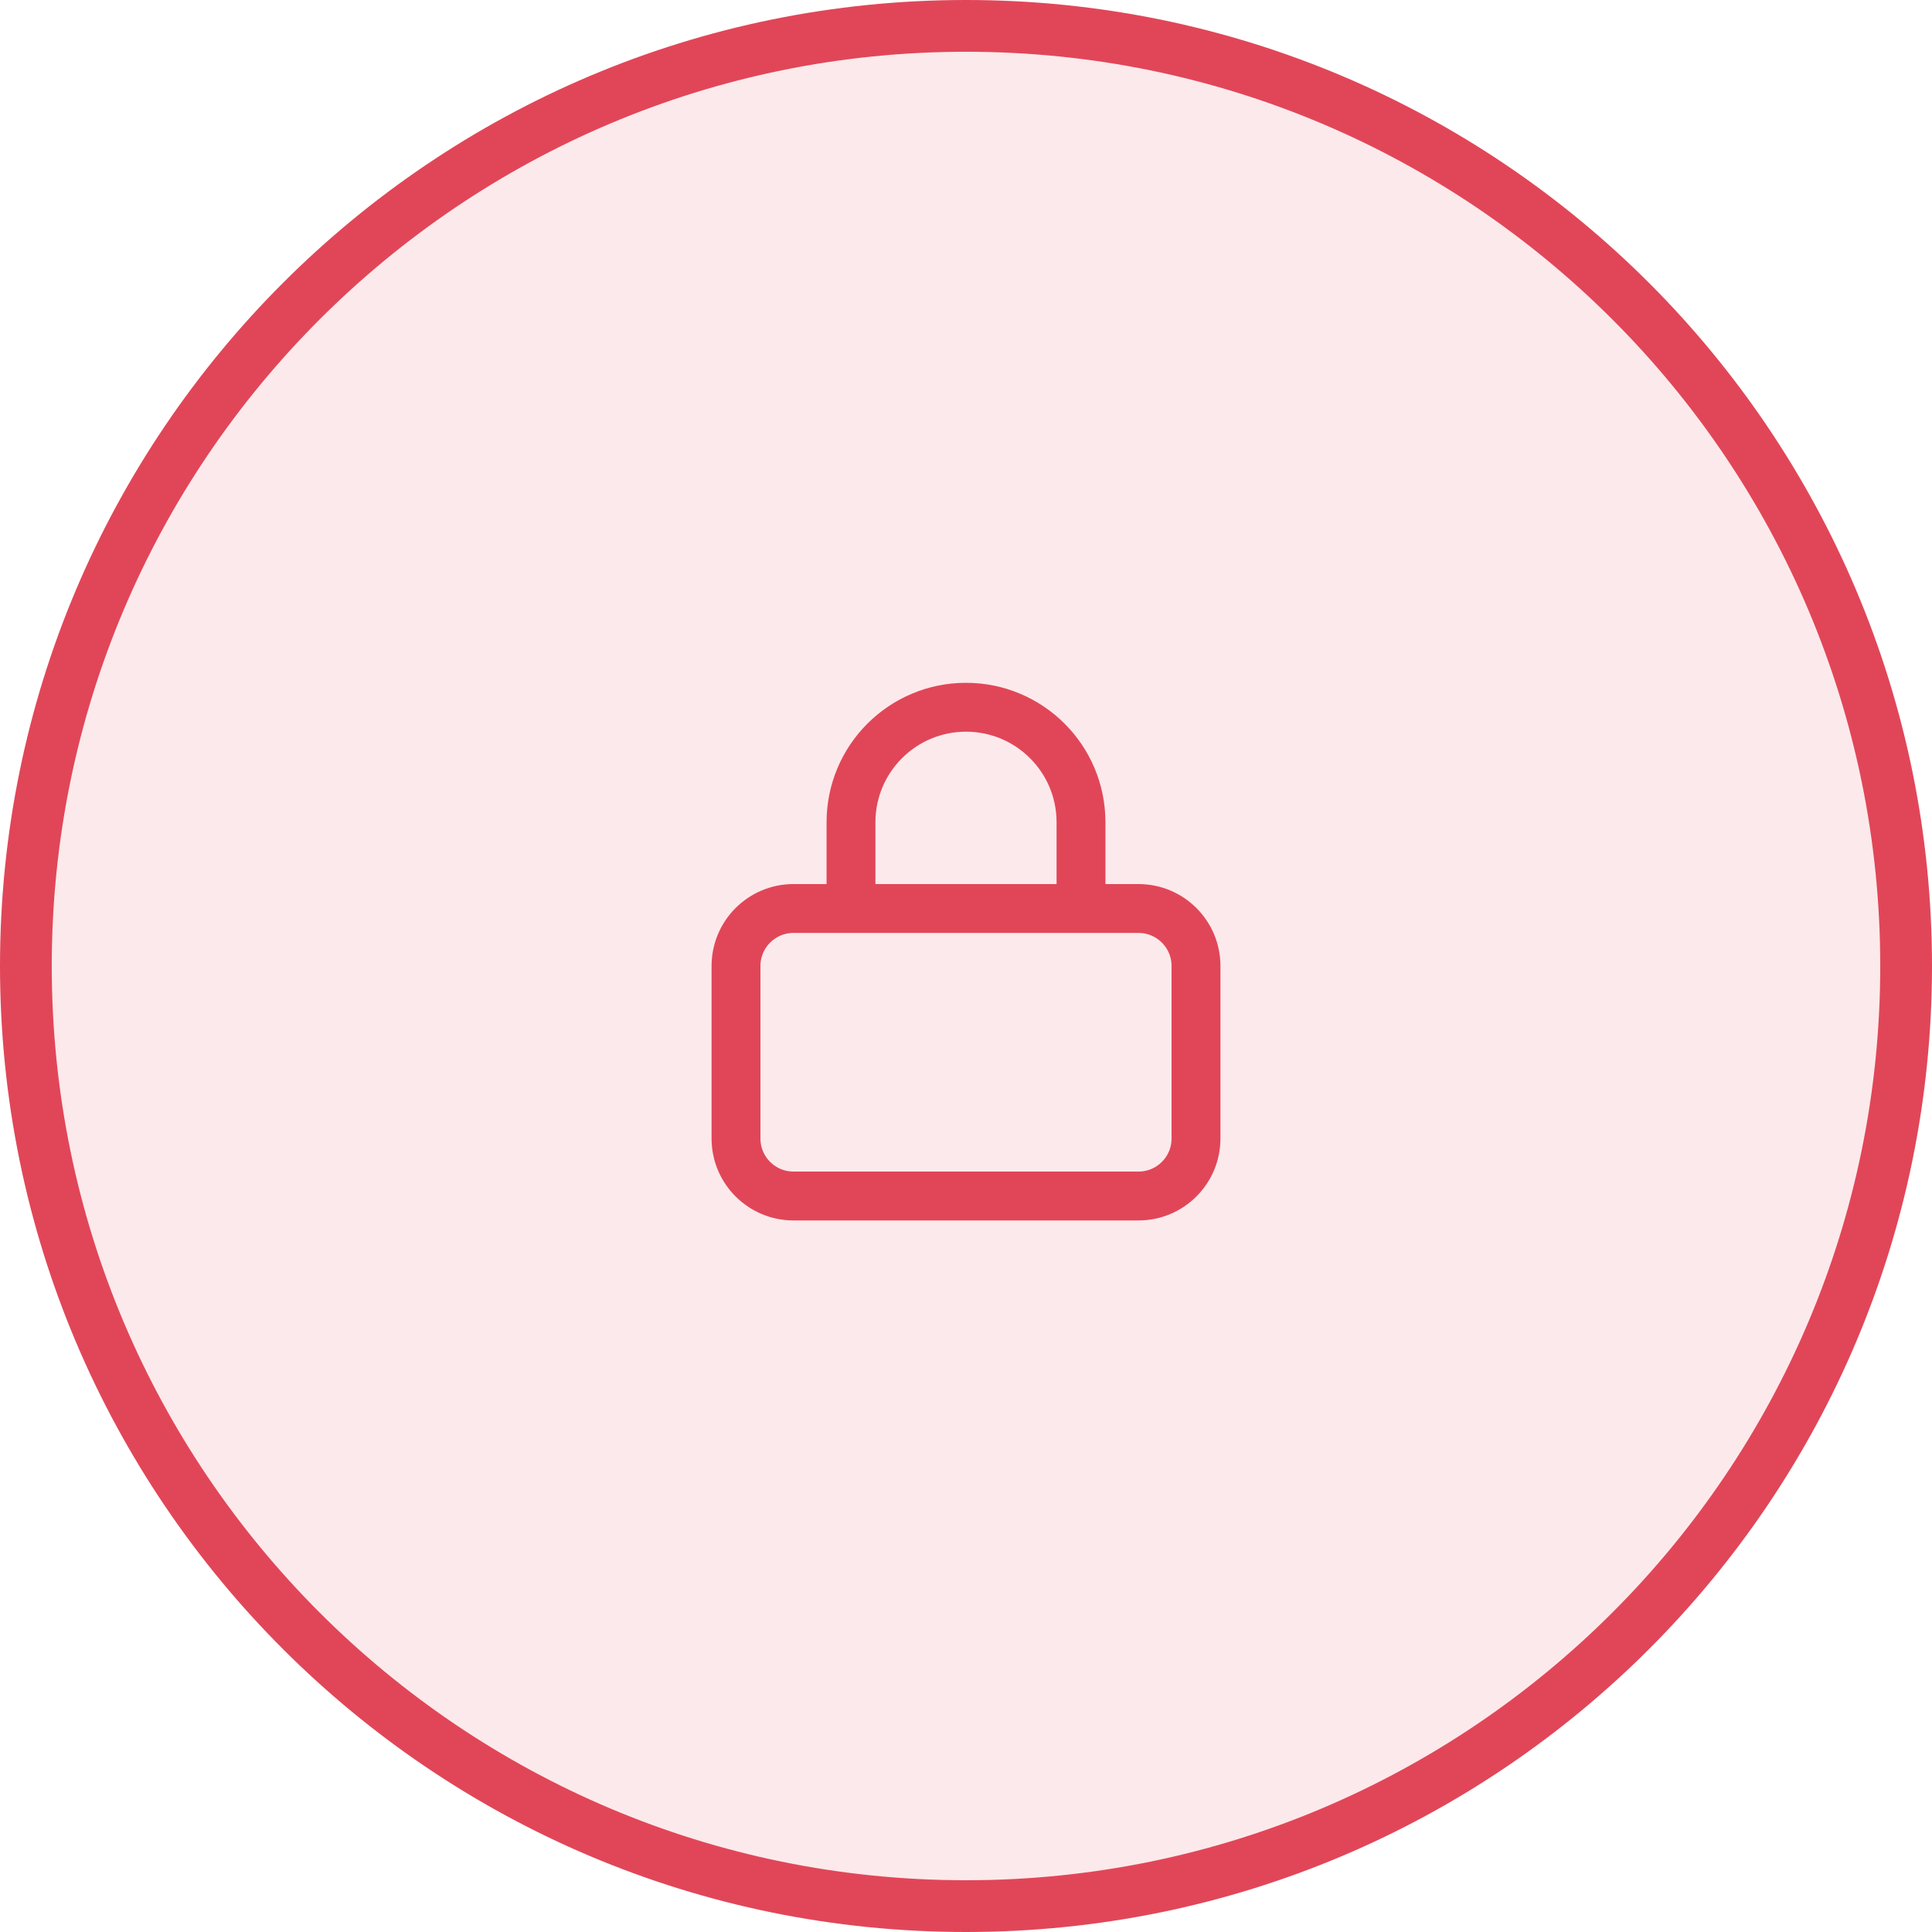
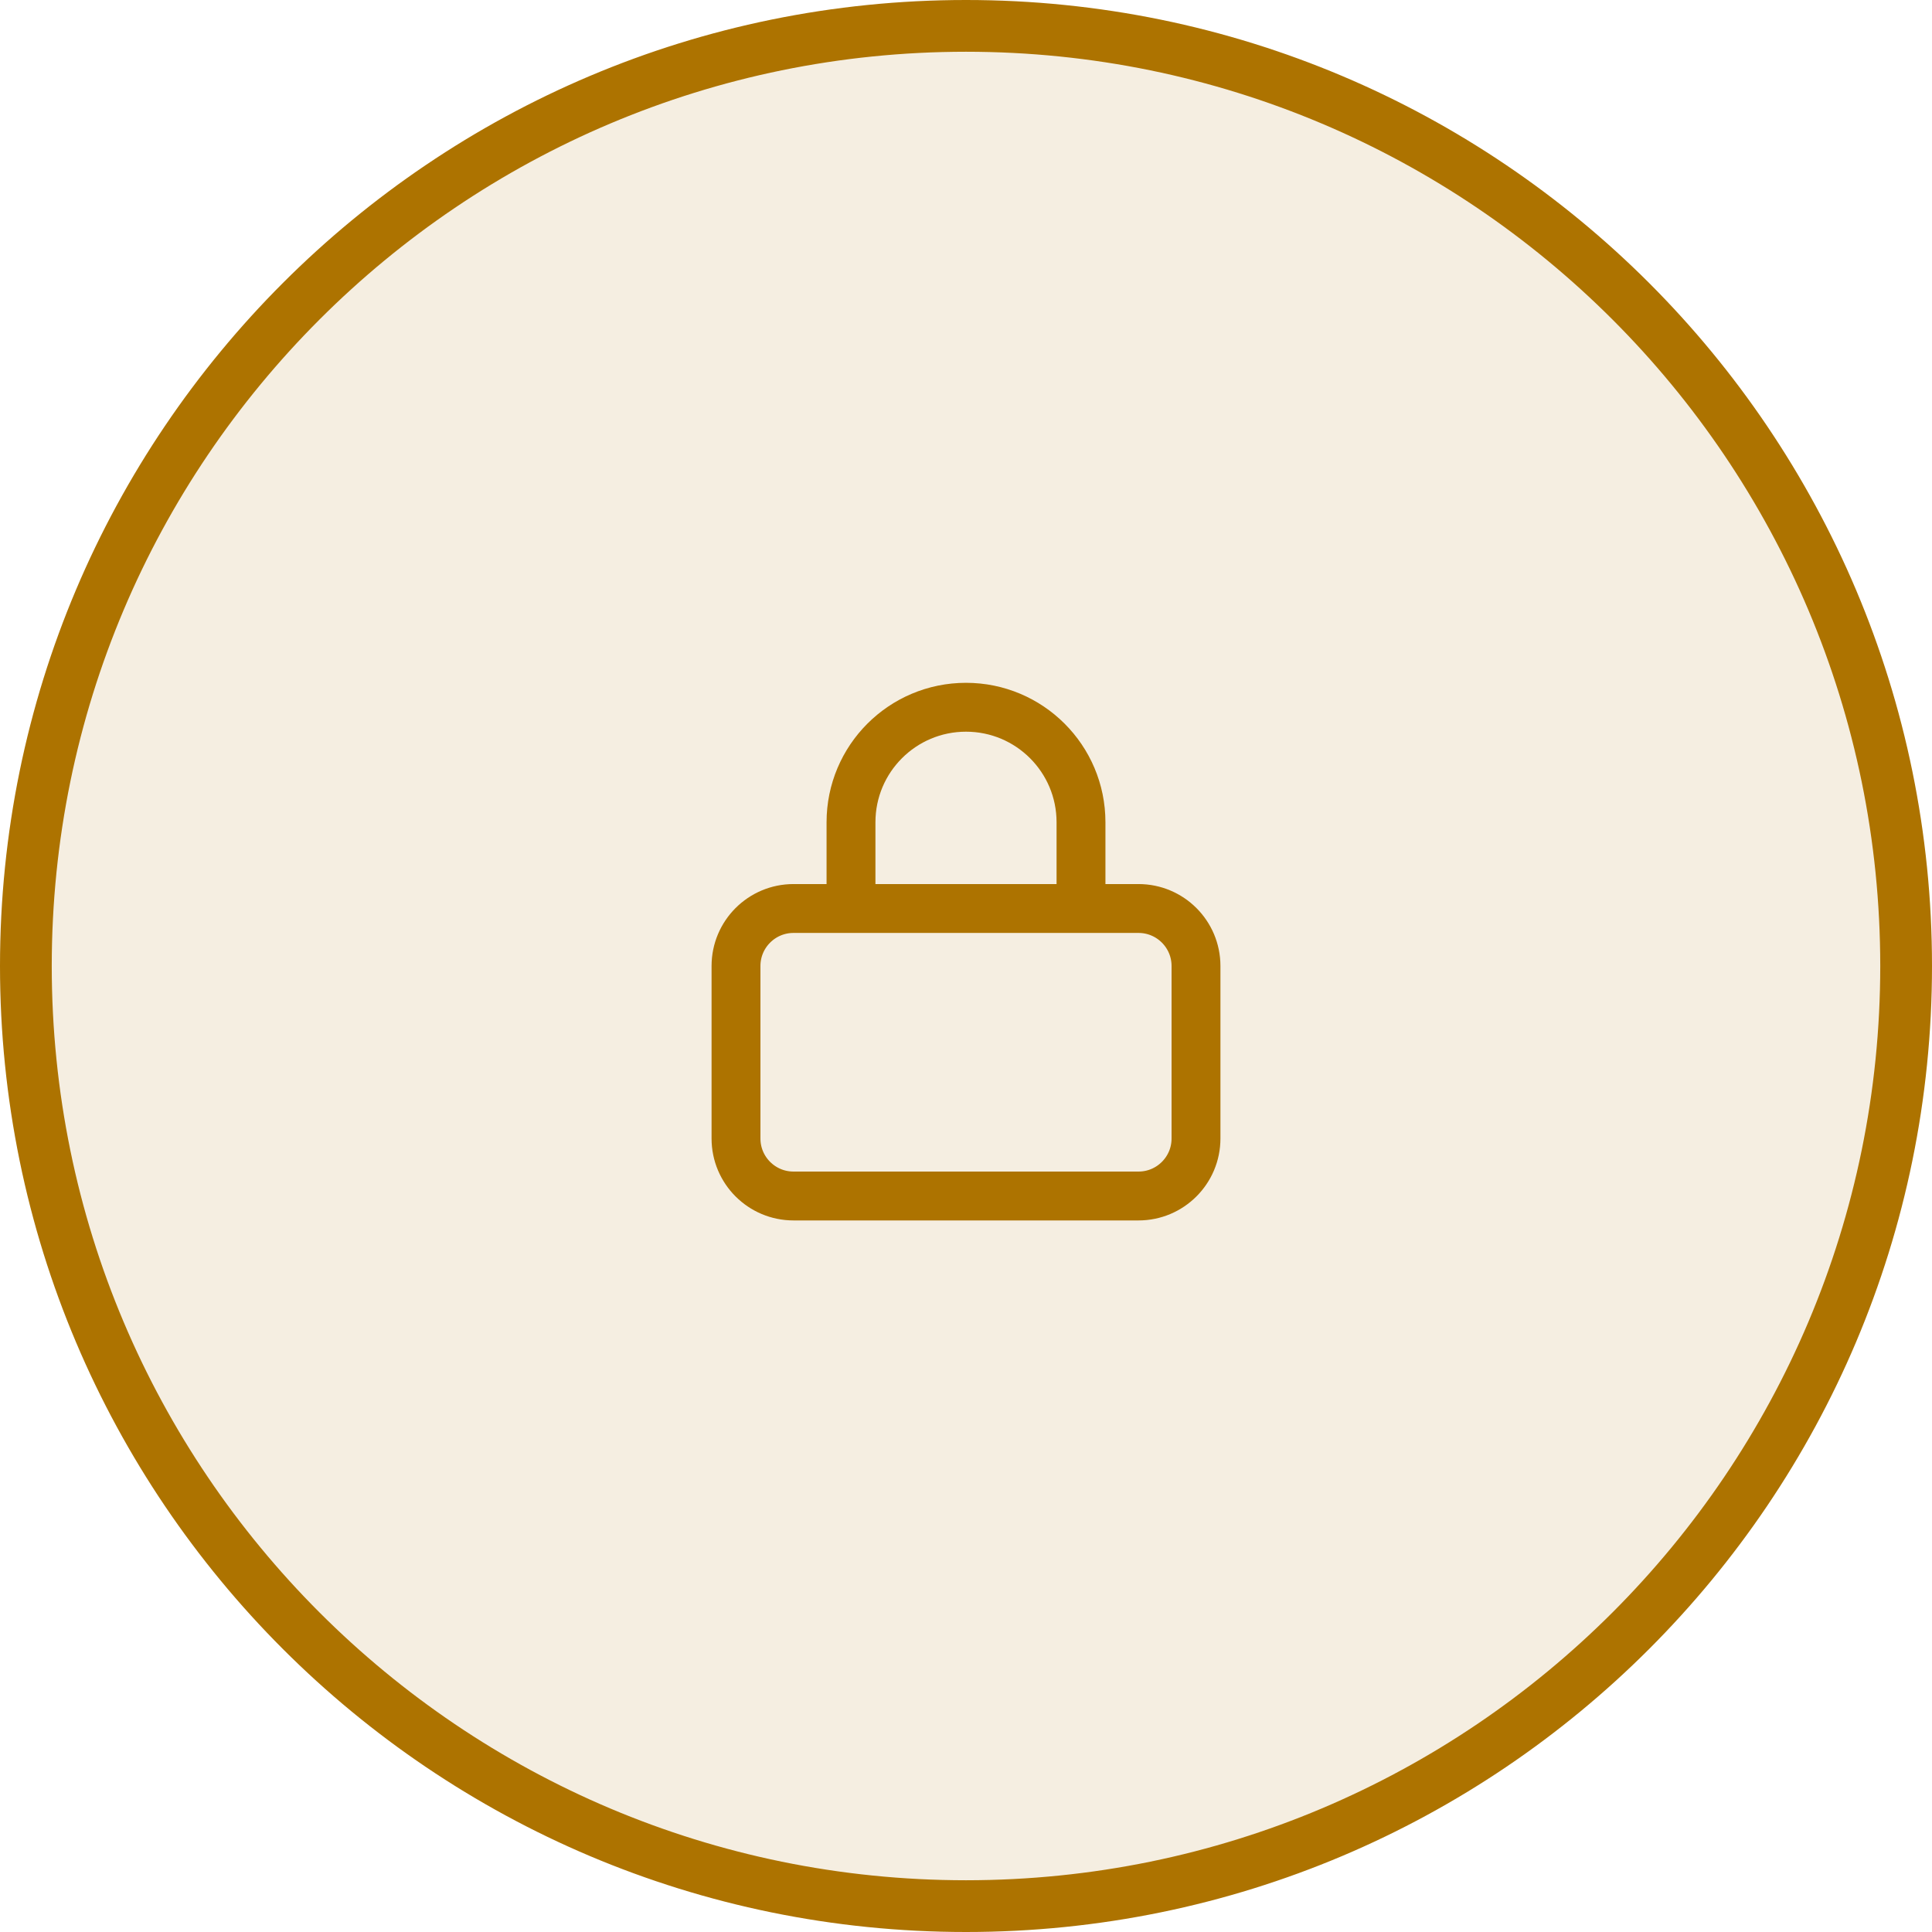
<svg xmlns="http://www.w3.org/2000/svg" width="56" height="56" viewBox="0 0 56 56">
-   <circle cx="28" cy="28" r="27.25" fill="rgba(225,70,88,0.12)" stroke="#E14658" stroke-width="1.5" />
-   <g transform="translate(18.0,18.0) scale(0.8333333)" fill="none" stroke="#E14658" stroke-width="1.7">
+   <circle cx="28" cy="28" r="27.25" fill="rgba(173,115,0,0.12)" stroke="#AD7300" stroke-width="1.5" />
+   <g transform="translate(18.0,18.0) scale(0.8333333)" fill="none" stroke="#AD7300" stroke-width="1.7">
    <rect x="4" y="10" width="16" height="10" rx="2" />
    <path d="M8 10V7a4 4 0 0 1 8 0v3" />
  </g>
</svg>
